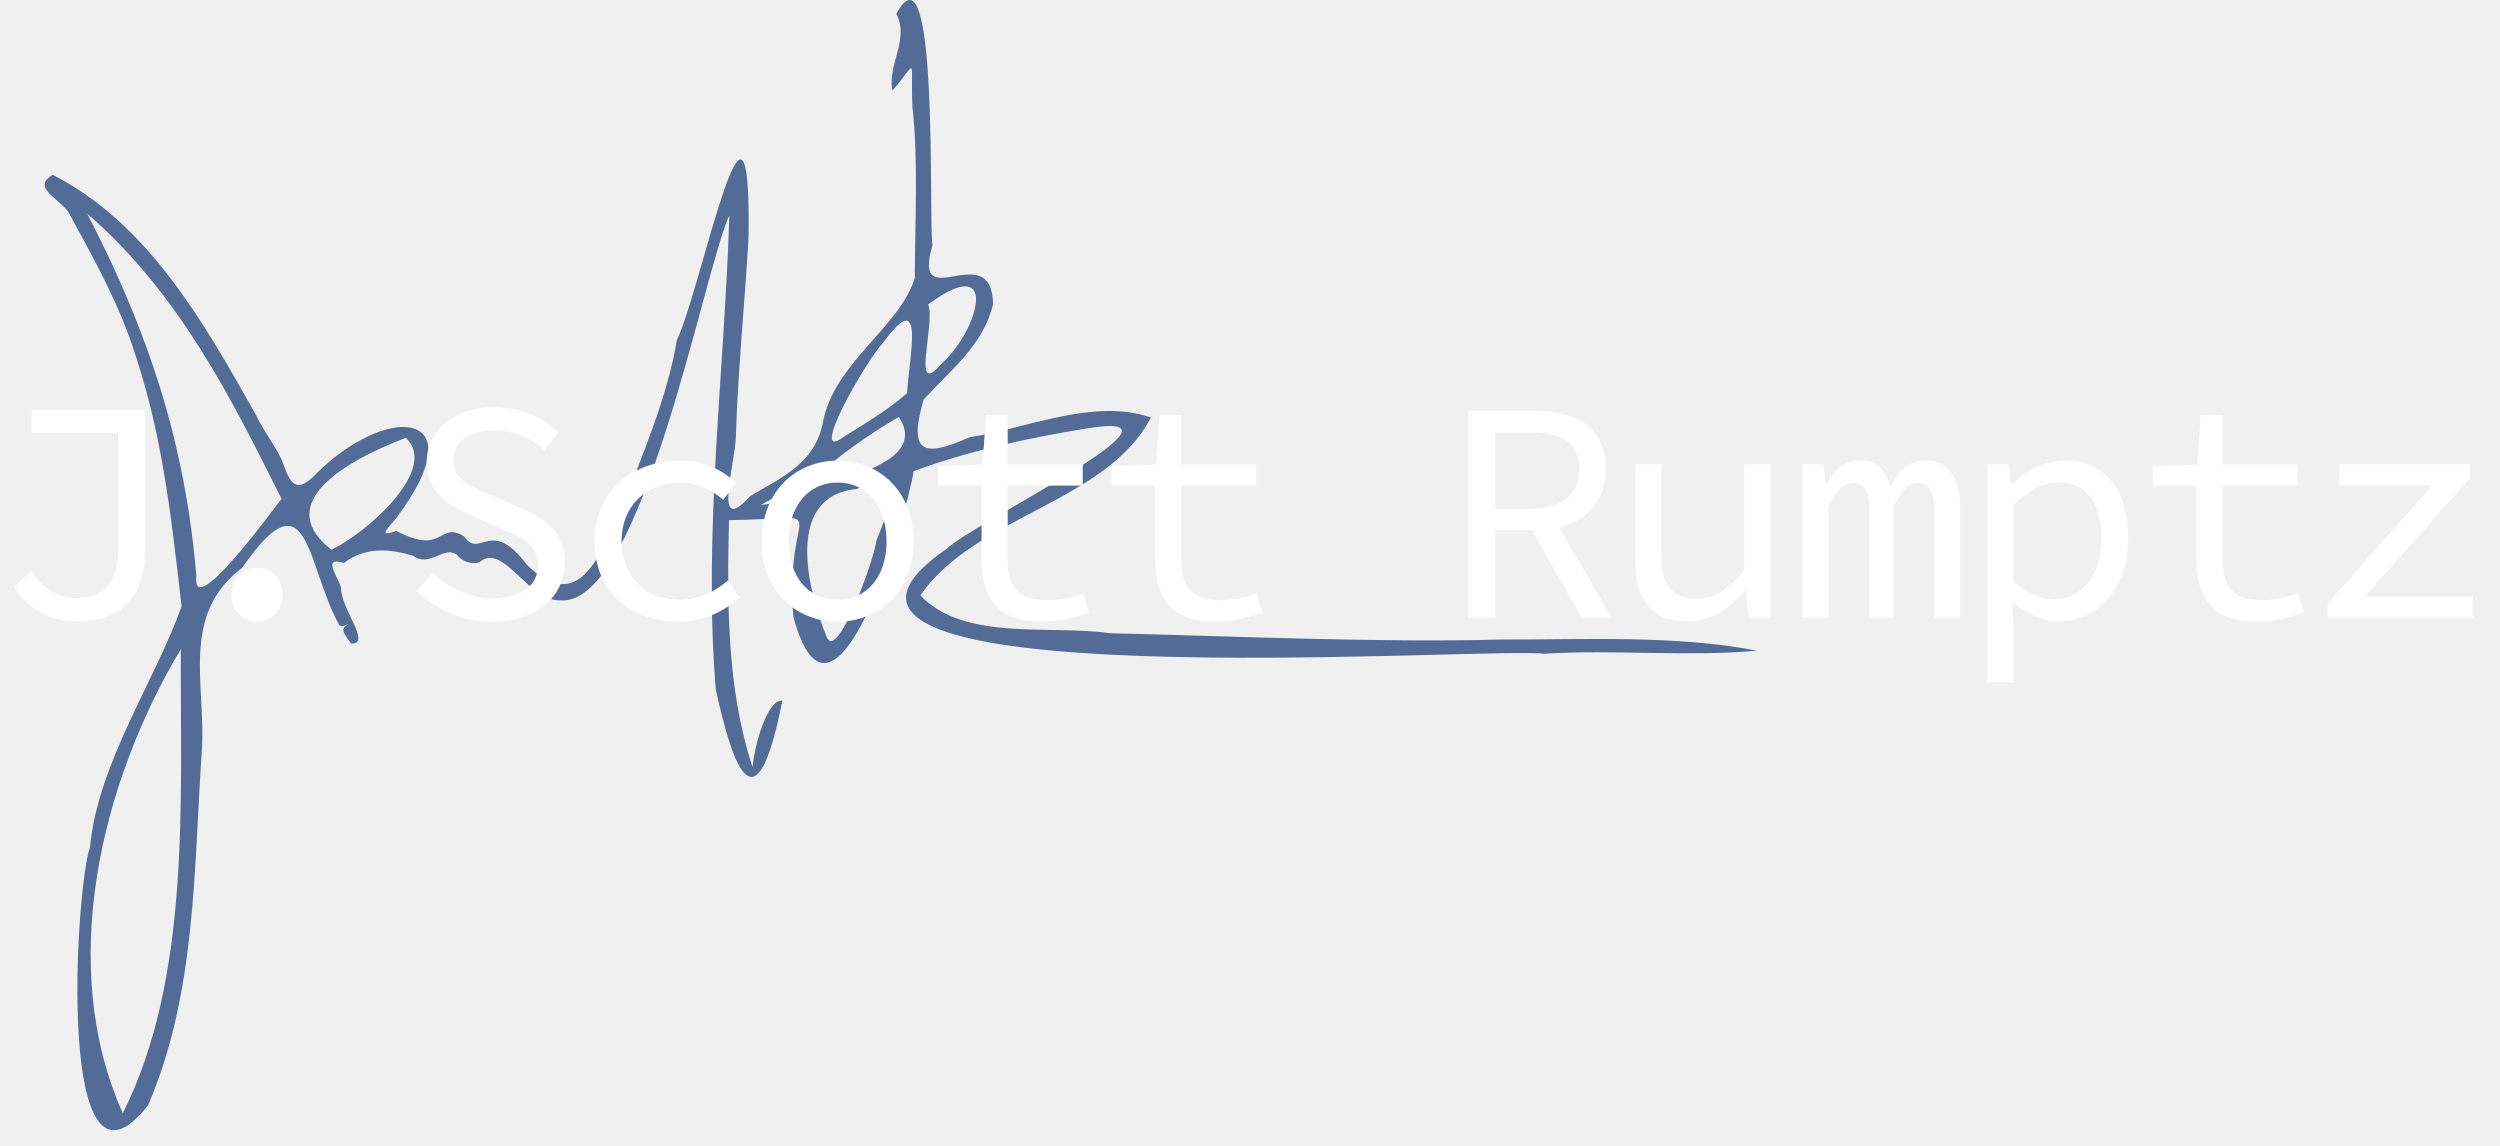
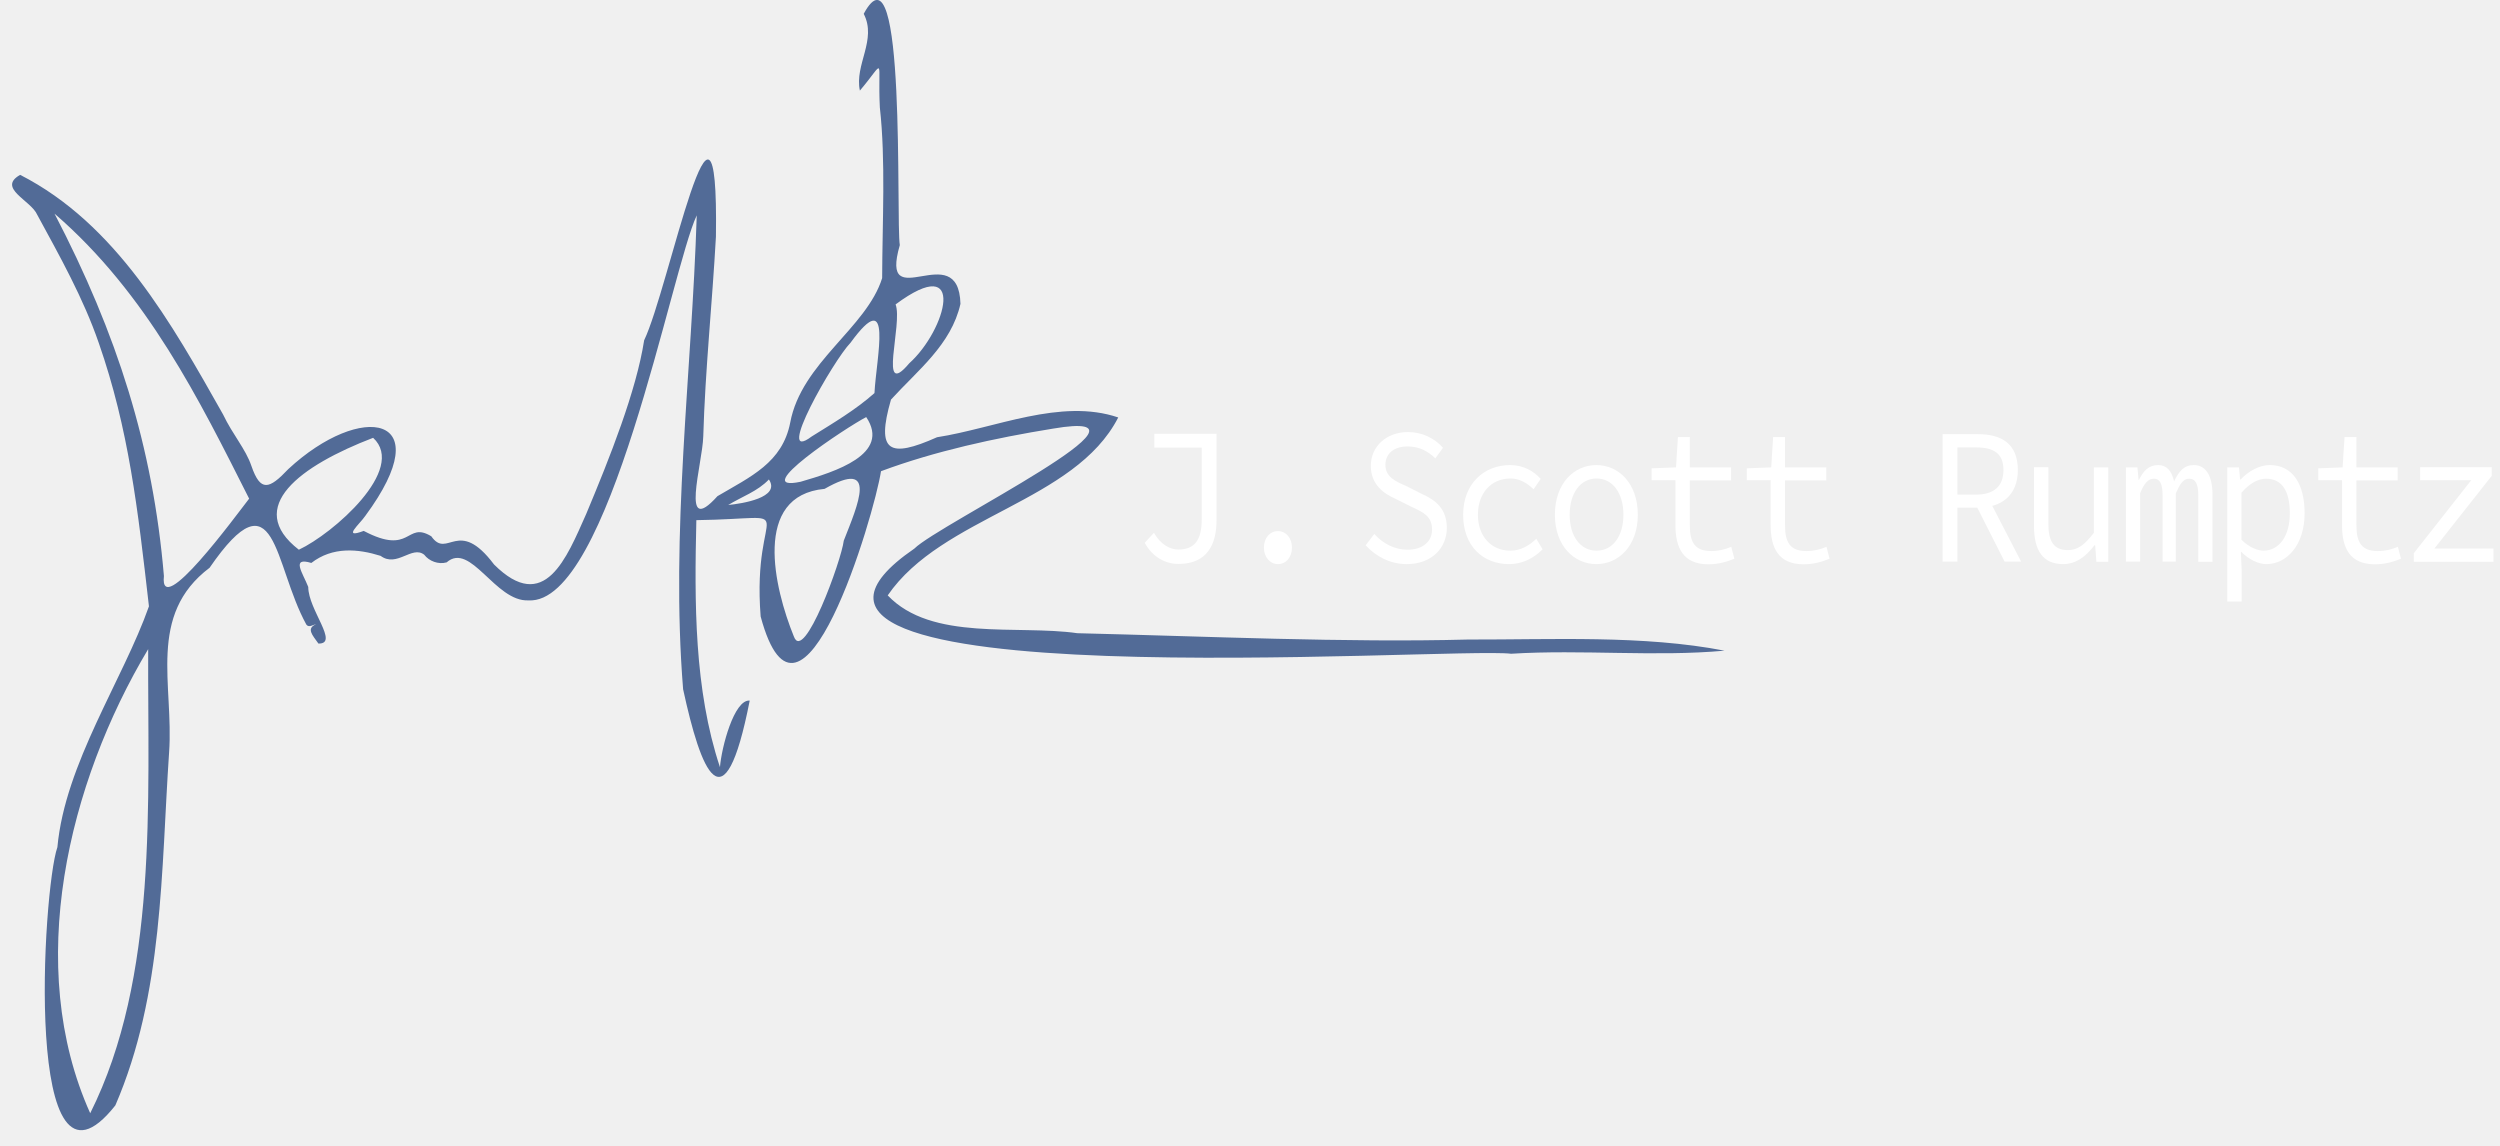
<svg xmlns="http://www.w3.org/2000/svg" version="1.1" id="Layer_1" x="0px" y="0px" viewBox="0 0 1302.5 596.9" style="enable-background:new 0 0 1302.5 596.9;" xml:space="preserve">
  <style type="text/css">
	.st0{fill:#526B97;}
	.st1{fill:#FFFFFF;}
</style>
  <g>
-     <path class="st0" d="M467,7.2c22.3-41.4,16.7,108.2,18.8,120.5c-11,38,30.6-4.9,31.6,30.6c-4.8,21.3-22.3,34.6-36.2,49.9   c-7.9,27.4-0.9,30.7,24,19.6c30.3-4.7,64.5-20.5,94.4-10.3c-22.6,44.1-91.8,51.4-120.1,92.7c22.9,24.1,67.4,15.2,98.8,19.7   c66.8,1.6,140.3,5,203.4,3.3c44.2,0.1,91.4-2.4,133.8,5.8c-36.2,3.3-74.2-0.7-111.2,1.6c-31.6-3.8-427.2,25.1-310.9-54.8   c12.7-12.7,137.6-73.6,72.3-62.5c-30.3,4.9-61.8,11.8-89.7,22.2c-3.5,22.9-41.9,152.9-62.7,75.7c-4.8-61.4,24.3-51-33.5-50.2   c-1,42.7-1.2,88.1,12.3,128.7c0.8-10.3,7.4-35.4,15.5-34.7c-13.4,68.4-25.5,36.5-34.7-5.9c-6.6-81.7,4.5-164.4,7.1-246.9   c-13.1,27.7-45.4,203.2-87.7,200.6c-17.3,0.8-30.1-30.8-42.6-19.8c-4.3,1.2-9.1-0.6-11.7-4c-6.4-5-14.2,6.9-22.7,0.6   c-11.8-3.7-25-4.9-36.1,3.7c-10.8-3.3-4.4,5.3-1.6,12.5c0,11.9,16.3,29.7,5.3,29.5c-3.3-4.6-6.4-7.9-1.2-10.1   c-1.7,0.3-3.8,2-5.1,0.2c-17.2-31.3-15.6-80.1-50.4-29.6c-32.7,24.7-18.6,61-21.1,96.2c-4.2,61.7-2.9,125.8-28,183.9   c-48.2,61.1-37.9-112.8-30.2-134.5c4-43.6,34.2-87.2,47.7-125.5c-5.8-50.7-10.5-92.3-26.1-137.1c-8.1-23.5-20.2-45-32.1-66.9   c-3.2-7.5-21.1-13.9-8.9-20.8c50,25.5,79,77.5,105.7,124.8c5.1,10.7,11.8,18,14.8,26.9c4.7,13.6,9.2,12.2,19.2,1.6   c37.8-35.1,79.5-28.9,40.1,24.4c-3,4.4-12.3,12.1-0.8,7.8c25,13.2,21.9-5.3,35.2,2.8c8.5,12.2,13.9-10.3,32.7,14.7   c26.3,26.2,37.8-3.4,48-26.3c12.4-29.6,26.1-64.1,30.2-90.5c13-27.1,38.9-159.5,37.4-54c-1.9,34.5-5.6,69.5-6.6,104.1   c-0.4,14.4-12.4,53.1,7.4,31.1c17.3-10.2,33.8-17.4,37.9-38.3c5.8-31.3,39.8-49.3,47.9-75.3c0.1-29.5,1.9-61.1-1.2-88.9   c-1.3-26,3.4-25.1-10.4-8.8C462.1,33.7,474,20.8,467,7.2z M380.1,110.5 M45.4,111.3c32.6,62.6,51.3,121.3,56.9,188.9   c-2.5,23.3,37.4-31.3,44.4-40.3C121,208.7,93.8,153.1,45.4,111.3z M483.6,158.6c3.9,10-9.4,50.3,7.1,30.7   C510,172,521.2,130.7,483.6,158.6z M460.1,178.6c-8.8,9-40.2,63.9-20.2,48.8c11.2-7,22.8-13.8,32.7-22.6   C473.5,186.6,482.6,147.7,460.1,178.6z M468.3,217.3c-10.1,5.2-62.1,39.6-34.2,33.7C452,245.8,481.3,236.7,468.3,217.3z    M211.4,228.1c-37.8,14.5-67.4,36.1-38.7,58.3C190.3,278.2,229.2,244.5,211.4,228.1z M446.6,254.7c-37.7,3.5-26.3,51.6-16,76.9   c5.2,14.3,24.8-39.7,26-49.9C463.9,263.1,474.8,238.6,446.6,254.7z M417.6,249.8c-5.9,6.2-14,8.9-21.2,13.3   C403.5,262.4,423.9,259.3,417.6,249.8z M94.2,338.2C52.5,408,29.5,503.3,64,580C99.5,509,93.9,417.8,94.2,338.2z" />
+     <path class="st0" d="M450,7.2c22.3-41.4,16.7,108.2,18.8,120.5c-11,38,30.6-4.9,31.6,30.6c-4.8,21.3-22.3,34.6-36.2,49.9   c-7.9,27.4-0.9,30.7,24,19.6c30.3-4.7,64.5-20.5,94.4-10.3c-22.6,44.1-91.8,51.4-120.1,92.7c22.9,24.1,67.4,15.2,98.8,19.7   c66.8,1.6,140.3,5,203.4,3.3c44.2,0.1,91.4-2.4,133.8,5.8c-36.2,3.3-74.2-0.7-111.2,1.6c-31.6-3.8-427.2,25.1-310.9-54.8   c12.7-12.7,137.6-73.6,72.3-62.5c-30.3,4.9-61.8,11.8-89.7,22.2c-3.5,22.9-41.9,152.9-62.7,75.7c-4.8-61.4,24.3-51-33.5-50.2   c-1,42.7-1.2,88.1,12.3,128.7c0.8-10.3,7.4-35.4,15.5-34.7c-13.4,68.4-25.5,36.5-34.7-5.9c-6.6-81.7,4.5-164.4,7.1-246.9   c-13.1,27.7-45.4,203.2-87.7,200.6c-17.3,0.8-30.1-30.8-42.6-19.8c-4.3,1.2-9.1-0.6-11.7-4c-6.4-5-14.2,6.9-22.7,0.6   c-11.8-3.7-25-4.9-36.1,3.7c-10.8-3.3-4.4,5.3-1.6,12.5c0,11.9,16.3,29.7,5.3,29.5c-3.3-4.6-6.4-7.9-1.2-10.1   c-1.7,0.3-3.8,2-5.1,0.2c-17.2-31.3-15.6-80.1-50.4-29.6c-32.7,24.7-18.6,61-21.1,96.2c-4.2,61.7-2.9,125.8-28,183.9   c-48.2,61.1-37.9-112.8-30.2-134.5c4-43.6,34.2-87.2,47.7-125.5c-5.8-50.7-10.5-92.3-26.1-137.1c-8.1-23.5-20.2-45-32.1-66.9   c-3.2-7.5-21.1-13.9-8.9-20.8c50,25.5,79,77.5,105.7,124.8c5.1,10.7,11.8,18,14.8,26.9c4.7,13.6,9.2,12.2,19.2,1.6   c37.8-35.1,79.5-28.9,40.1,24.4c-3,4.4-12.3,12.1-0.8,7.8c25,13.2,21.9-5.3,35.2,2.8c8.5,12.2,13.9-10.3,32.7,14.7   c26.3,26.2,37.8-3.4,48-26.3c12.4-29.6,26.1-64.1,30.2-90.5c13-27.1,38.9-159.5,37.4-54c-1.9,34.5-5.6,69.5-6.6,104.1   c-0.4,14.4-12.4,53.1,7.4,31.1c17.3-10.2,33.8-17.4,37.9-38.3c5.8-31.3,39.8-49.3,47.9-75.3c0.1-29.5,1.9-61.1-1.2-88.9   c-1.3-26,3.4-25.1-10.4-8.8C445.1,33.7,457,20.8,450,7.2z M363.1,110.5 M28.4,111.3C61,173.9,79.7,232.6,85.4,300.1   c-2.5,23.3,37.4-31.3,44.4-40.3C104,208.7,76.8,153.1,28.4,111.3z M466.6,158.6c3.9,10-9.4,50.3,7.1,30.7   C493,172,504.2,130.7,466.6,158.6z M443.1,178.6c-8.8,9-40.2,63.9-20.2,48.8c11.2-7,22.8-13.8,32.7-22.6   C456.5,186.6,465.6,147.7,443.1,178.6z M451.3,217.3c-10.1,5.2-62.1,39.6-34.2,33.7C435,245.8,464.3,236.7,451.3,217.3z    M194.4,228.1c-37.8,14.5-67.4,36.1-38.7,58.3C173.3,278.2,212.2,244.5,194.4,228.1z M429.6,254.7c-37.7,3.5-26.3,51.6-16,76.9   c5.2,14.3,24.8-39.7,26-49.9C446.9,263.1,457.8,238.6,429.6,254.7z M400.6,249.8c-5.9,6.2-14,8.9-21.2,13.3   C386.5,262.4,406.9,259.3,400.6,249.8z M77.2,338.2C35.5,408,12.5,503.3,47,580C82.5,509,76.9,417.8,77.2,338.2z" />
  </g>
  <g>
-     <path class="st1" d="M7.4,305.9l8.7-8.4c6.2,9.5,14.8,14.1,23.2,14.1c15.3,0,22.2-7.7,22.2-25.5v-60.7h-45v-11.7h59v73.5   c0,20.1-9,36.5-35.8,36.5C27.6,323.8,14.9,318.2,7.4,305.9z" />
-     <path class="st1" d="M120.6,309.8c0-8.2,5.9-14,13.3-14c7.4,0,13.3,5.8,13.3,14c0,8.4-5.9,14-13.3,14   C126.5,323.8,120.6,318.2,120.6,309.8z" />
-     <path class="st1" d="M217.2,307.9l8.2-9.5c8.2,8.1,19.4,13.3,31.6,13.3c14.8,0,23.3-7.1,23.3-16.9c0-11.5-8.4-14.8-19.2-19.4   l-15.6-6.9c-10.7-4.3-23.2-11.8-23.2-27.8c0-16.4,14.8-28.6,35.3-28.6c13.5,0,25.3,5.4,33.2,13.3l-7.2,8.9   c-7.1-6.2-15.3-10-26.5-10c-12.5,0-20.9,5.9-20.9,15.6c0,10.4,10,14.1,19.2,17.8l15.1,6.7c13.3,5.3,23.8,12.8,23.8,28.8   c0,17.1-14.5,30.7-38.1,30.7C240.6,323.8,226.9,317.6,217.2,307.9z" />
-     <path class="st1" d="M309.8,282.1c0-26.8,20.4-42.1,44.6-42.1c13,0,22.5,5.3,29.1,11.7l-6.7,8.7c-6.6-5.6-13.5-9-21.9-9   c-18.4,0-31.1,12.3-31.1,30.7c0,18.2,12.5,30.4,30.7,30.4c9.9,0,18.1-4.4,24.7-10l6.1,8.9c-8.9,7.9-19.9,12.5-31.7,12.5   C328.5,323.8,309.8,308.5,309.8,282.1z" />
-     <path class="st1" d="M396.9,282.1c0-26.8,18.4-42.1,39.5-42.1s39.5,15.3,39.5,42.1c0,26.5-18.4,41.8-39.5,41.8   S396.9,308.5,396.9,282.1z M461.9,282.1c0-18.4-10.2-30.7-25.5-30.7c-15.3,0-25.5,12.3-25.5,30.7c0,18.2,10.2,30.4,25.5,30.4   C451.7,312.5,461.9,300.3,461.9,282.1z" />
-     <path class="st1" d="M511.4,290.8V253h-22.7v-10.2l23.2-0.8l1.8-25.6H525v25.6h39.1v11H525v38c0,14.3,4.8,21.7,20.2,21.7   c7.4,0,13.3-1.5,19.1-3.6l3,10c-7.2,2.6-15,4.8-25,4.8C518.9,323.8,511.4,310.5,511.4,290.8z" />
-     <path class="st1" d="M601.8,290.8V253h-22.7v-10.2l23.2-0.8l1.8-25.6h11.3v25.6h39.1v11h-39.1v38c0,14.3,4.8,21.7,20.2,21.7   c7.4,0,13.3-1.5,19.1-3.6l3,10c-7.2,2.6-15,4.8-25,4.8C609.4,323.8,601.8,310.5,601.8,290.8z" />
-     <path class="st1" d="M765,214h33.7c21.9,0,37.8,7.9,37.8,30.4c0,21.5-15.9,31.9-37.8,31.9H779v45.5h-14V214z M796.8,265.1   c16.8,0,26-6.9,26-20.7c0-14.1-9.2-19.2-26-19.2H779v40H796.8z M806.8,265.3l32.9,56.6h-15.6L796,272.5L806.8,265.3z" />
-     <path class="st1" d="M851.9,291.6v-49.7h13.6v47.8c0,15,5.3,22.2,18.4,22.2c9.2,0,15.9-4.3,24.8-14.6v-55.4h13.6v79.9H911l-1.2-14   h-0.7c-8.1,9.4-17.4,15.9-29.8,15.9C860.6,323.8,851.9,312.6,851.9,291.6z" />
-     <path class="st1" d="M939.2,241.9H950l1.2,10.5h0.3c4.1-7.4,9-12.5,18.2-12.5c7.9,0,12.8,4.6,15.1,13.8c4.6-8.5,9.5-13.8,18.7-13.8   c11.2,0,17.8,8.7,17.8,24.7v57.2h-13.5v-56.2c0-9.2-2.6-14-8.5-14c-5.6,0-8.5,4.1-12.8,12.3v57.9H974v-56.2c0-9.2-2.3-14-8.2-14   c-5.6,0-9.2,4.1-13.2,12.3v57.9h-13.5V241.9z" />
-     <path class="st1" d="M1035.3,241.9h11.2l1.2,10.2h0.5c7.4-7.1,17.9-12.2,27.6-12.2c21.5,0,33,15.9,33,40.8   c0,27.1-17.1,43.1-36.3,43.1c-7.4,0-16.6-3.8-23.8-10.4h-0.3l0.7,15.1v27h-13.6V241.9z M1094.8,280.7c0-17.6-6.6-29.3-22.5-29.3   c-7.1,0-15.3,3.6-23.3,11.8v39.8c7.4,6.7,15.8,9.2,21.2,9.2C1084.3,312.3,1094.8,300.5,1094.8,280.7z" />
-     <path class="st1" d="M1144.3,290.8V253h-22.7v-10.2l23.2-0.8l1.8-25.6h11.3v25.6h39.1v11H1158v38c0,14.3,4.8,21.7,20.2,21.7   c7.4,0,13.3-1.5,19.1-3.6l3,10c-7.2,2.6-15,4.8-25,4.8C1151.9,323.8,1144.3,310.5,1144.3,290.8z" />
-     <path class="st1" d="M1212.6,314.6l54.6-61.7h-48.5v-11h68.1v7.2l-54.6,61.5h56.1v11.2h-75.6V314.6z" />
+     <path class="st1" d="M596.4,282.8l4.8-5.2c3.4,5.9,8.1,8.7,12.7,8.7c8.4,0,12.2-4.8,12.2-15.7v-37.4h-24.7v-7.2h32.4v45.3   c0,12.4-5,22.5-19.7,22.5C607.5,293.9,600.5,290.4,596.4,282.8z" />
+     <path class="st1" d="M658.5,285.3c0-5.1,3.2-8.6,7.3-8.6c4.1,0,7.3,3.5,7.3,8.6c0,5.2-3.2,8.6-7.3,8.6   C661.8,293.9,658.5,290.4,658.5,285.3z" />
+     <path class="st1" d="M711.5,284.1l4.5-5.9c4.5,5,10.6,8.2,17.3,8.2c8.1,0,12.8-4.4,12.8-10.4c0-7.1-4.6-9.1-10.6-11.9l-8.6-4.3   c-5.9-2.6-12.7-7.3-12.7-17.1c0-10.1,8.1-17.6,19.4-17.6c7.4,0,13.9,3.3,18.2,8.2l-4,5.5c-3.9-3.8-8.4-6.2-14.5-6.2   c-6.9,0-11.5,3.6-11.5,9.6c0,6.4,5.5,8.7,10.6,10.9l8.3,4.2c7.3,3.2,13.1,7.9,13.1,17.7c0,10.5-7.9,18.9-20.9,18.9   C724.4,293.9,716.9,290,711.5,284.1z" />
+     <path class="st1" d="M762.3,268.2c0-16.5,11.2-25.9,24.4-25.9c7.1,0,12.4,3.2,16,7.2l-3.7,5.4c-3.6-3.4-7.4-5.6-12-5.6   c-10.1,0-17,7.6-17,18.9c0,11.2,6.9,18.7,16.9,18.7c5.4,0,9.9-2.7,13.5-6.2l3.3,5.5c-4.9,4.9-10.9,7.7-17.4,7.7   C772.6,293.9,762.3,284.5,762.3,268.2z" />
+     <path class="st1" d="M810.1,268.2c0-16.5,10.1-25.9,21.6-25.9c11.5,0,21.6,9.4,21.6,25.9c0,16.3-10.1,25.7-21.6,25.7   C820.2,293.9,810.1,284.5,810.1,268.2z M845.8,268.2c0-11.3-5.6-18.9-14-18.9c-8.4,0-14,7.6-14,18.9c0,11.2,5.6,18.7,14,18.7   C840.2,286.9,845.8,279.4,845.8,268.2z" />
+     <path class="st1" d="M872.9,273.5v-23.3h-12.4V244l12.7-0.5l1-15.8h6.2v15.8h21.5v6.8h-21.5v23.4c0,8.8,2.6,13.4,11.1,13.4   c4.1,0,7.3-0.9,10.5-2.2l1.6,6.2c-4,1.6-8.2,2.9-13.7,2.9C877.1,293.9,872.9,285.7,872.9,273.5z" />
+     <path class="st1" d="M922.5,273.5v-23.3h-12.4V244l12.7-0.5l1-15.8h6.2v15.8h21.5v6.8H930v23.4c0,8.8,2.6,13.4,11.1,13.4   c4.1,0,7.3-0.9,10.5-2.2l1.6,6.2c-4,1.6-8.2,2.9-13.7,2.9C926.7,293.9,922.5,285.7,922.5,273.5z" />
+     <path class="st1" d="M1012.1,226.2h18.5c12,0,20.7,4.9,20.7,18.7c0,13.3-8.7,19.6-20.7,19.6h-10.8v28.1h-7.7V226.2z M1029.5,257.7   c9.2,0,14.3-4.3,14.3-12.8c0-8.7-5.1-11.8-14.3-11.8h-9.7v24.6H1029.5z M1035,257.8l18,34.8h-8.6l-15.4-30.4L1035,257.8z" />
+     <path class="st1" d="M1059.7,274v-30.6h7.5v29.5c0,9.2,2.9,13.7,10.1,13.7c5.1,0,8.7-2.6,13.6-9v-34.1h7.5v49.2h-6.2l-0.6-8.6h-0.4   c-4.4,5.8-9.6,9.8-16.3,9.8C1064.5,293.9,1059.7,287,1059.7,274z" />
+     <path class="st1" d="M1107.6,243.5h6l0.6,6.5h0.2c2.3-4.6,5-7.7,10-7.7c4.3,0,7,2.8,8.3,8.5c2.5-5.3,5.2-8.5,10.3-8.5   c6.1,0,9.7,5.4,9.7,15.2v35.2h-7.4V258c0-5.7-1.4-8.6-4.7-8.6c-3.1,0-4.7,2.5-7,7.6v35.6h-6.9V258c0-5.7-1.3-8.6-4.5-8.6   c-3.1,0-5.1,2.5-7.2,7.6v35.6h-7.4V243.5z" />
+     <path class="st1" d="M1160.4,243.5h6.1l0.6,6.3h0.3c4.1-4.4,9.8-7.5,15.2-7.5c11.8,0,18.1,9.8,18.1,25.1c0,16.7-9.4,26.5-19.9,26.5   c-4.1,0-9.1-2.3-13.1-6.4h-0.2l0.4,9.3v16.6h-7.5V243.5z M1193,267.4c0-10.8-3.6-18-12.4-18c-3.9,0-8.4,2.2-12.8,7.3v24.5   c4.1,4.2,8.7,5.7,11.6,5.7C1187.3,286.8,1193,279.5,1193,267.4z" />
+     <path class="st1" d="M1220.2,273.5v-23.3h-12.4V244l12.7-0.5l1-15.8h6.2v15.8h21.5v6.8h-21.5v23.4c0,8.8,2.6,13.4,11.1,13.4   c4.1,0,7.3-0.9,10.5-2.2l1.6,6.2c-4,1.6-8.2,2.9-13.7,2.9C1224.3,293.9,1220.2,285.7,1220.2,273.5z" />
+     <path class="st1" d="M1257.6,288.2l29.9-38h-26.6v-6.8h37.3v4.5l-29.9,37.9h30.8v6.9h-41.5V288.2z" />
  </g>
</svg>
